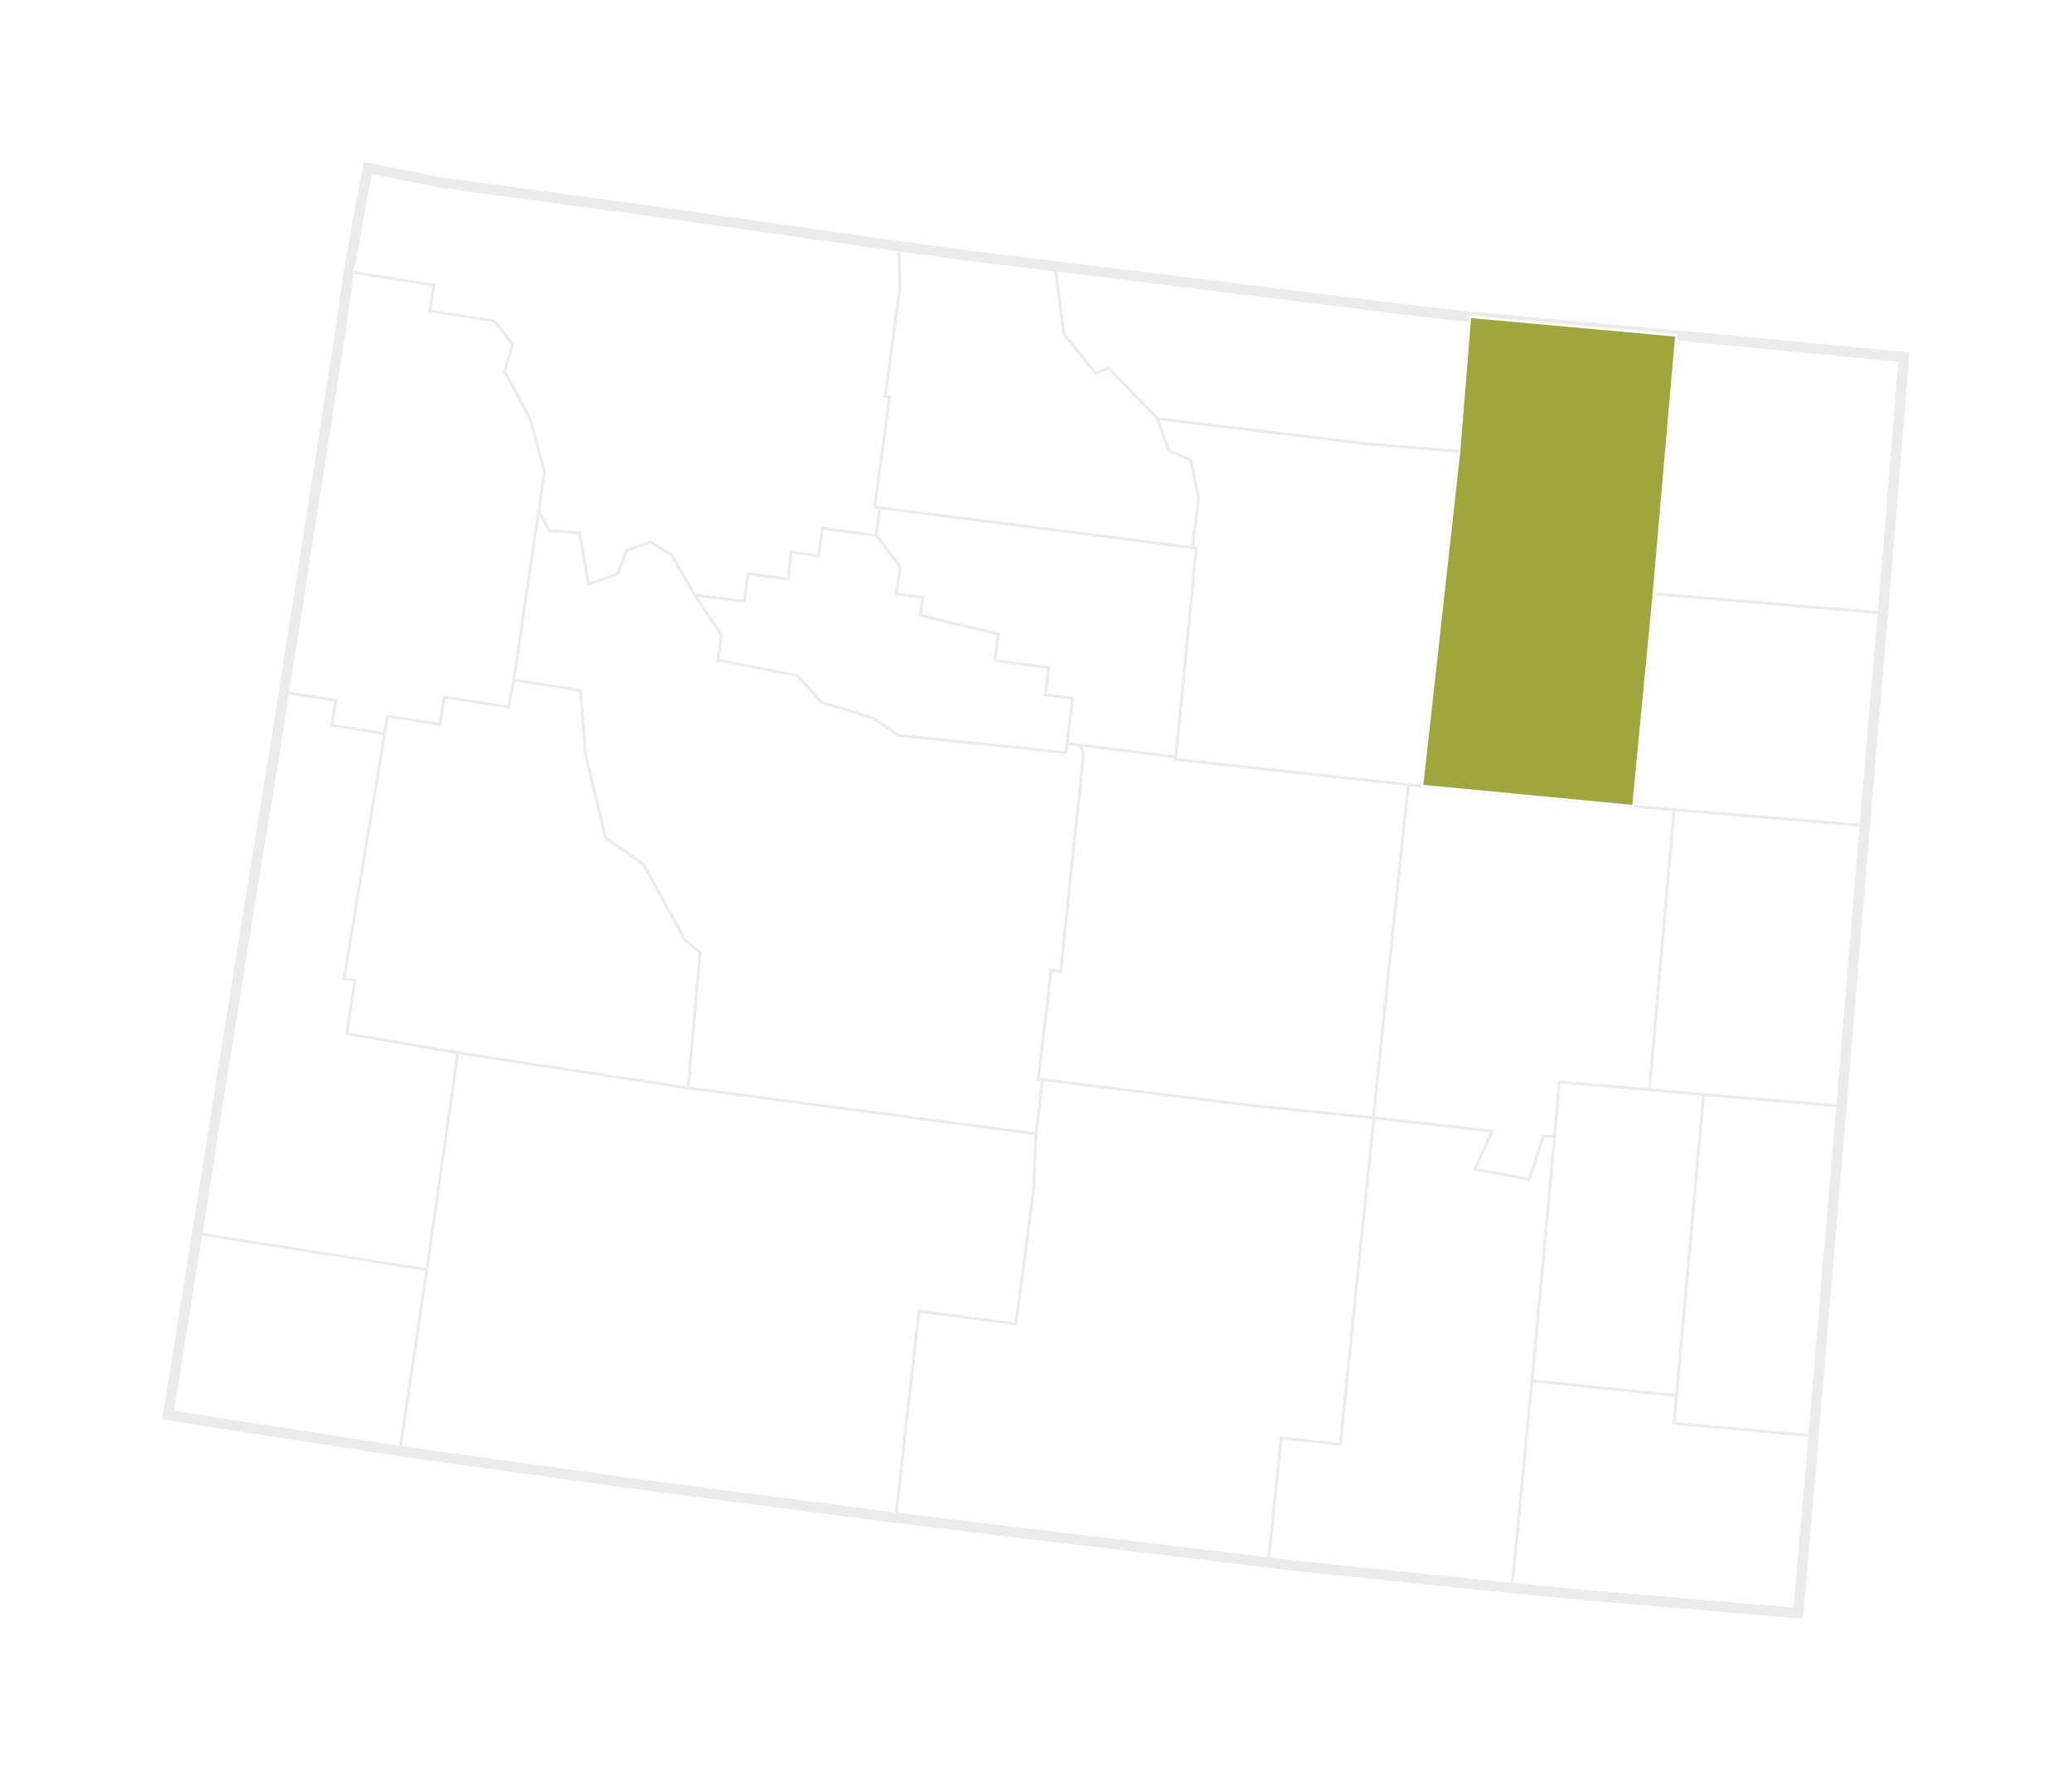
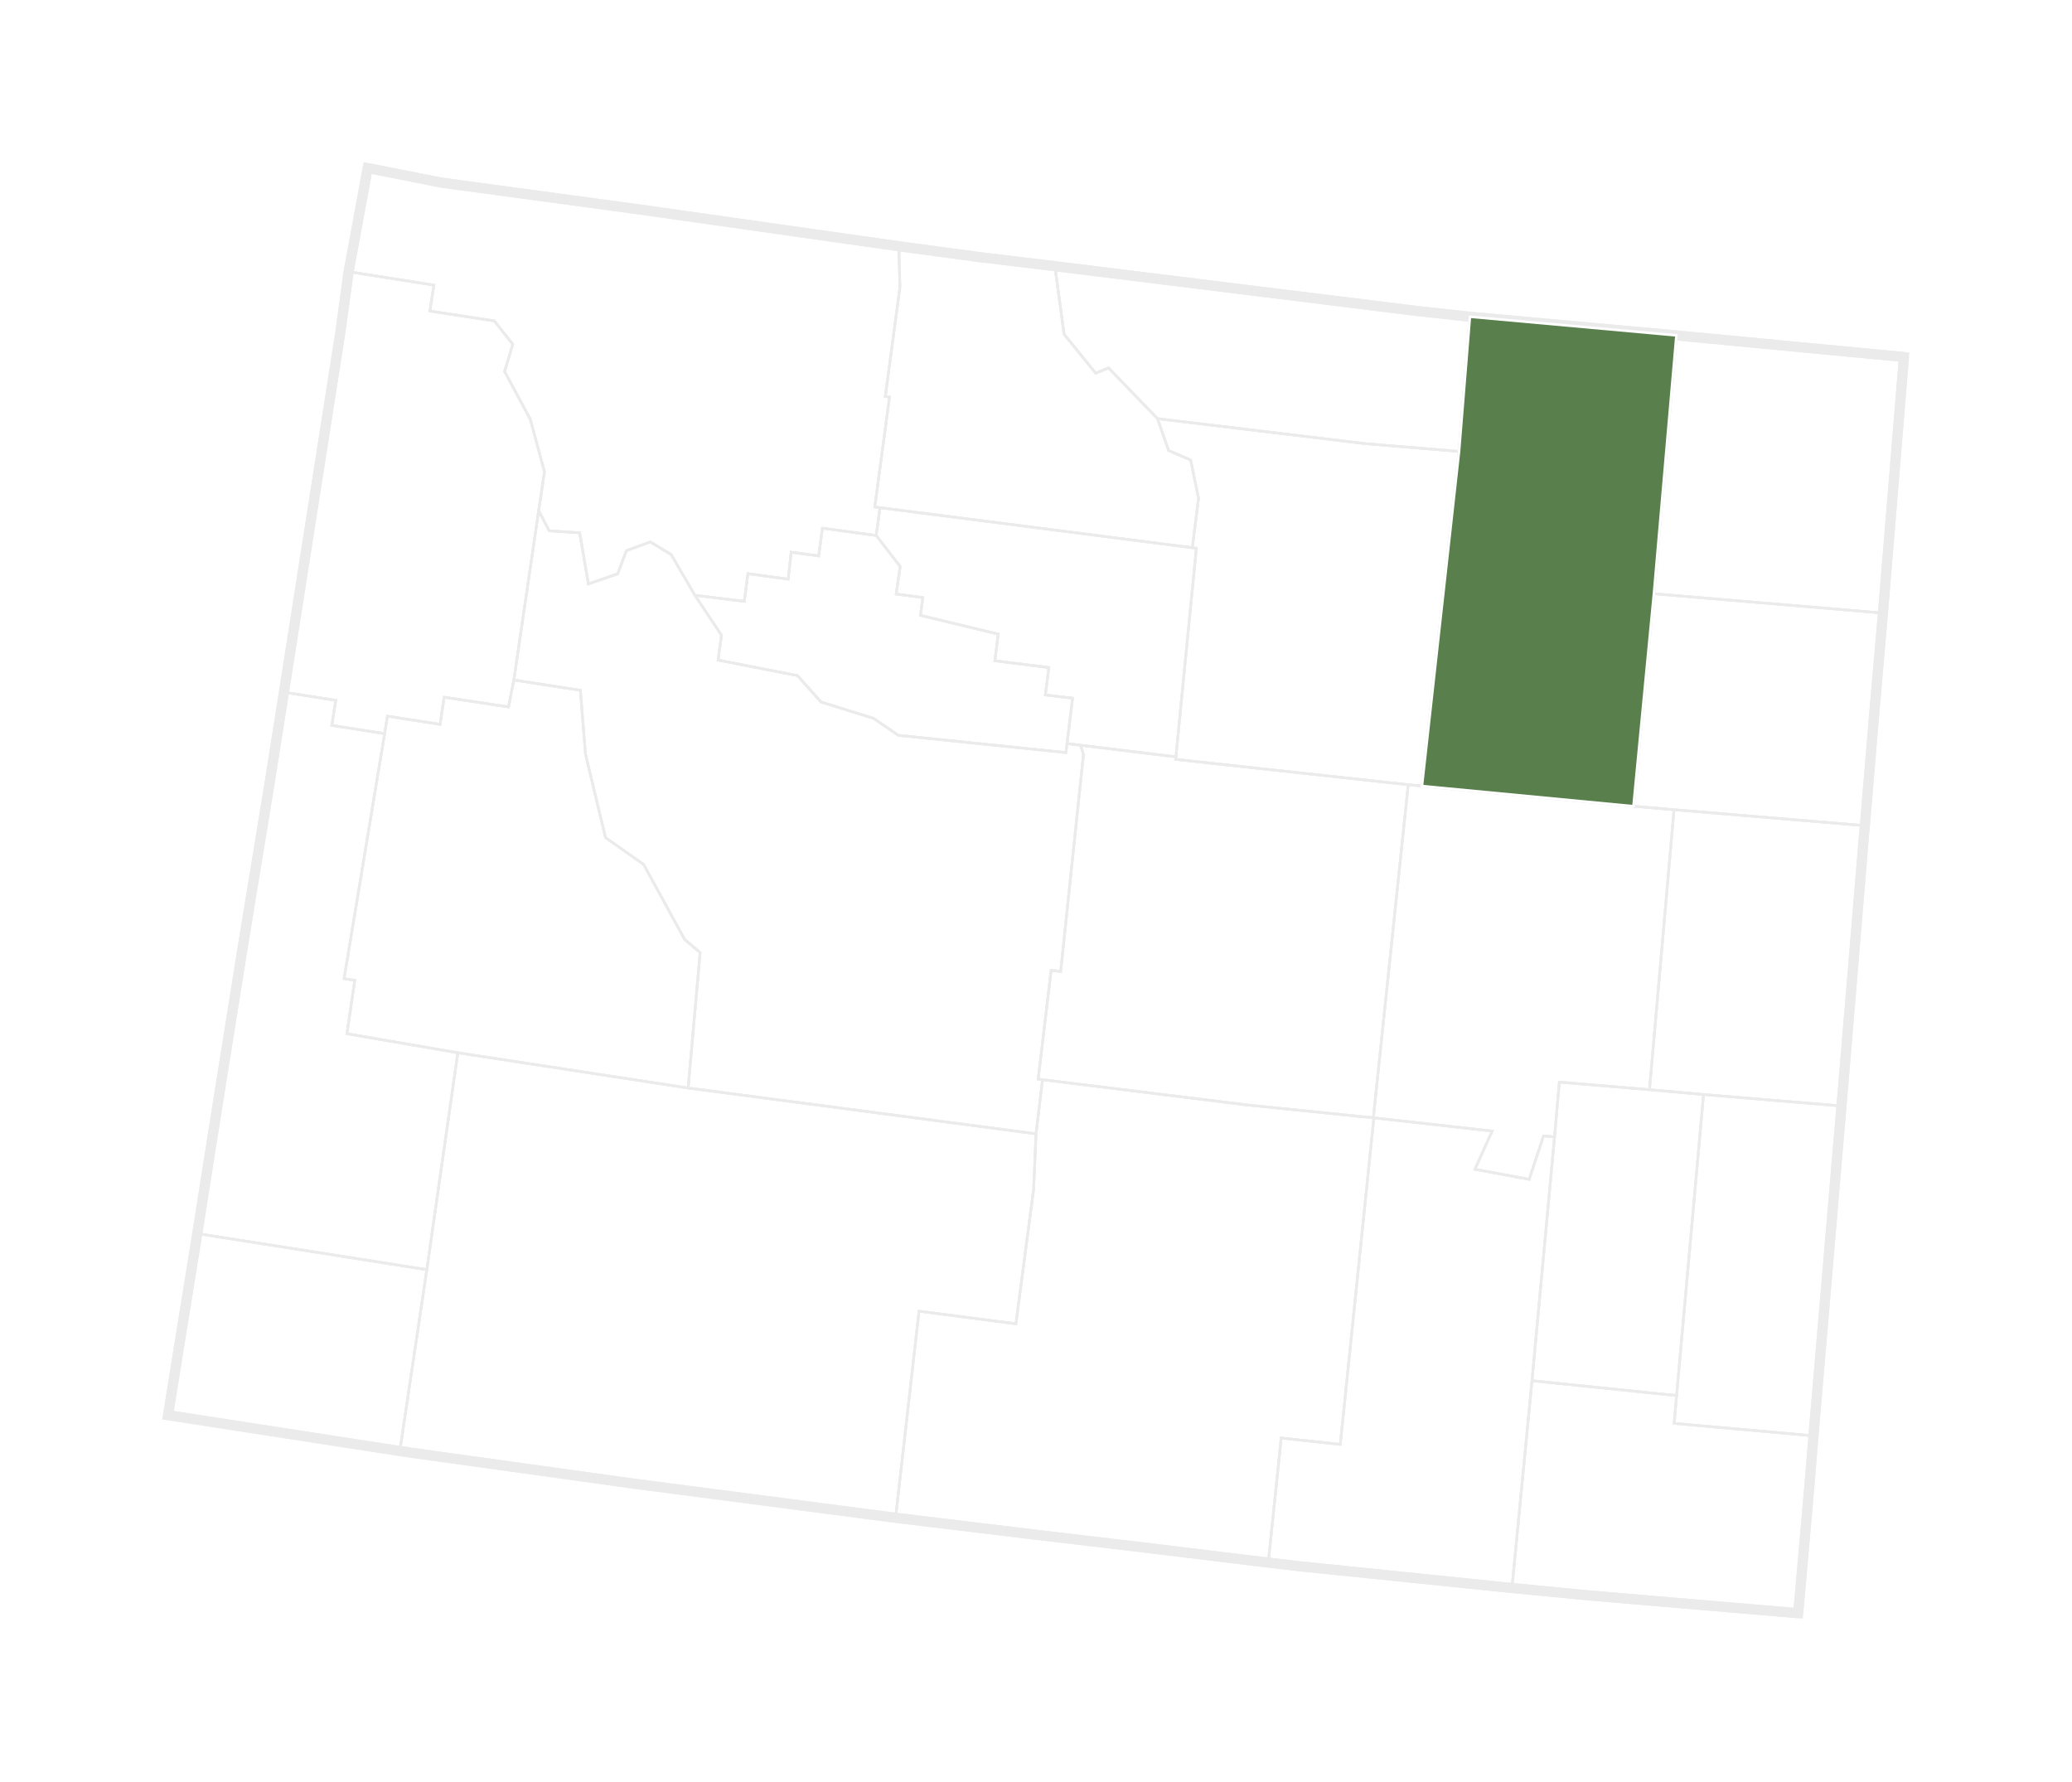
<svg xmlns="http://www.w3.org/2000/svg" class="case_studies-map" viewBox="289.208 155.888 123.31 106.001" version="1.1" style="height:355px;text-align:center;perspective-origin:206.281px 177.5px;transform-origin:206.281px 177.5px;fill:rgba(0, 0, 0, 0);stroke:rgb(235, 235, 235);stroke-width:0.5px;">
  <g data-url="us-topology.json" data-object="states" data-mesh="true" data-filter="id === 'WY'" class="js-loaded topology" data-type="Topology" style="height:auto;overflow-x:visible;overflow-y:visible;text-align:center;width:auto;perspective-origin:0px 0px;transform-origin:0px 0px;fill:rgba(0, 0, 0, 0);stroke:rgb(235, 235, 235);stroke-width:2px;">
    <path d="M351.986,171.728L373.559,174.397L376.688,174.737L388.975,175.847L389.639,175.912L402.518,177.134L401.866,185.081L401.266,192.371L401.204,193.108L400.738,198.475L400.192,205.022L400.146,205.497L399.414,214.352L398.799,221.705L397.829,233.131L397.345,238.825L397.132,241.334L396.87,244.54L396.225,251.889L383.833,250.837L379.188,250.39L366.481,249.09L364.687,248.878L357.211,247.97L350.834,247.217L342.506,246.211L326.821,244.165L313.657,242.336L313.002,242.238L299.208,240.105L299.966,235.387L300.949,229.296L302.185,221.454L303.702,211.956L305.242,202.558L306.106,197.079L306.645,193.642L308.048,184.701L309.469,175.62L309.956,172.056L311.09,165.888L315.482,166.757L327.327,168.361L342.703,170.543L347.564,171.197Z" id="WY" class="feature zoomed" style="height:auto;overflow-x:visible;overflow-y:visible;text-align:center;width:auto;perspective-origin:0px 0px;transform-origin:0px 0px;fill:rgba(0, 0, 0, 0);stroke:rgb(235, 235, 235);stroke-width:2px;vector-effect:non-scaling-stroke;" />
    <path d="M309.956,172.056L311.09,165.888M309.469,175.62L309.956,172.056M311.09,165.888L315.482,166.757L327.327,168.361M389.639,175.912L402.518,177.134M351.986,171.728L373.559,174.397M347.564,171.197L351.986,171.728M388.975,175.847L389.639,175.912M376.688,174.737L388.975,175.847M373.559,174.397L376.688,174.737M342.703,170.543L347.564,171.197M327.327,168.361L342.703,170.543M306.645,193.642L308.048,184.701L309.469,175.62M303.702,211.956L305.242,202.558L306.106,197.079L306.645,193.642M402.518,177.134L401.866,185.081L401.266,192.371L401.204,193.108M401.204,193.108L400.738,198.475L400.192,205.022L400.146,205.497L399.414,214.352M313.002,242.238L299.208,240.105L299.966,235.387L300.949,229.296L302.185,221.454M302.185,221.454L303.702,211.956M399.414,214.352L398.799,221.705L397.829,233.131L397.345,238.825M364.687,248.878L357.211,247.97M357.211,247.97L350.834,247.217M350.834,247.217L342.506,246.211M379.188,250.39L366.481,249.09M366.481,249.09L364.687,248.878M342.506,246.211L326.821,244.165M326.821,244.165L313.657,242.336M313.657,242.336L313.002,242.238M397.345,238.825L397.132,241.334L396.87,244.54L396.225,251.889M396.225,251.889L383.833,250.837M383.833,250.837L379.188,250.39" class="mesh" style="height:auto;overflow-x:visible;overflow-y:visible;text-align:center;width:auto;perspective-origin:0px 0px;transform-origin:0px 0px;fill:rgba(0, 0, 0, 0);stroke:rgb(235, 235, 235);stroke-width:2px;vector-effect:non-scaling-stroke;" />
  </g>
  <g data-url="us-topology.json" data-object="counties" data-filter="properties.state === 'WY'" data-mesh="true" class="js-loaded topology" data-type="Topology" style="height:auto;overflow-x:visible;overflow-y:visible;text-align:center;width:auto;perspective-origin:0px 0px;transform-origin:0px 0px;fill:rgba(0, 0, 0, 0);stroke:rgb(235, 235, 235);stroke-width:0.5px;">
    <path d="M342.703,170.543L342.765,172.983L341.894,179.483L342.144,179.518L341.269,186.059L341.578,186.1L341.353,187.754L338.153,187.321L337.93,188.971L336.292,188.748L336.116,190.351L333.718,190.027L333.505,191.674L330.564,191.313L329.152,188.893L327.909,188.137L326.489,188.656L325.968,190.036L324.226,190.637L323.704,187.593L321.894,187.477L321.266,186.275L321.61,183.965L320.766,180.835L319.237,177.992L319.723,176.375L318.624,174.985L314.791,174.399L315.031,172.856L309.956,172.056L311.09,165.888L315.482,166.758L327.327,168.362Z" id="56029" class="feature" style="height:auto;overflow-x:visible;overflow-y:visible;text-align:center;width:auto;perspective-origin:0px 0px;transform-origin:0px 0px;fill:rgba(0, 0, 0, 0);stroke:rgb(235, 235, 235);stroke-width:0.5px;vector-effect:non-scaling-stroke;" />
    <path d="M351.986,171.728L352.534,175.778L354.415,178.096L355.181,177.784L358.094,180.802L358.755,182.7L360.067,183.264L360.535,185.539L360.168,188.483L341.578,186.1L341.269,186.059L342.144,179.518L341.894,179.483L342.765,172.983L342.703,170.543L347.564,171.197Z" id="56003" class="feature" style="height:auto;overflow-x:visible;overflow-y:visible;text-align:center;width:auto;perspective-origin:0px 0px;transform-origin:0px 0px;fill:rgba(0, 0, 0, 0);stroke:rgb(235, 235, 235);stroke-width:0.5px;vector-effect:non-scaling-stroke;" />
    <path d="M388.975,175.847L387.635,191.223L386.418,203.866L373.834,202.664L376.041,182.751L376.688,174.737Z" id="56005" class="feature" style="height:auto;overflow-x:visible;overflow-y:visible;text-align:center;width:auto;perspective-origin:0px 0px;transform-origin:0px 0px;fill:rgba(0, 0, 0, 0);stroke:rgb(235, 235, 235);stroke-width:0.5px;vector-effect:non-scaling-stroke;" />
    <path d="M373.559,174.397L376.688,174.737L376.041,182.751L370.493,182.294L358.094,180.802L355.181,177.784L354.415,178.096L352.534,175.778L351.986,171.728Z" id="56033" class="feature" style="height:auto;overflow-x:visible;overflow-y:visible;text-align:center;width:auto;perspective-origin:0px 0px;transform-origin:0px 0px;fill:rgba(0, 0, 0, 0);stroke:rgb(235, 235, 235);stroke-width:0.5px;vector-effect:non-scaling-stroke;" />
    <path d="M389.639,175.912L402.518,177.135L401.866,185.081L401.266,192.371L387.635,191.223L388.975,175.847Z" id="56011" class="feature" style="height:auto;overflow-x:visible;overflow-y:visible;text-align:center;width:auto;perspective-origin:0px 0px;transform-origin:0px 0px;fill:rgba(0, 0, 0, 0);stroke:rgb(235, 235, 235);stroke-width:0.5px;vector-effect:non-scaling-stroke;" />
    <path d="M321.266,186.275L319.789,196.355L319.472,197.958L315.642,197.379L315.396,198.994L312.264,198.506L312.099,199.545L308.954,199.056L309.188,197.565L306.106,197.08L306.645,193.643L308.048,184.701L309.469,175.62L309.956,172.056L315.031,172.856L314.791,174.399L318.624,174.985L319.723,176.375L319.237,177.992L320.766,180.835L321.61,183.965Z" id="56039" class="feature" style="height:auto;overflow-x:visible;overflow-y:visible;text-align:center;width:auto;perspective-origin:0px 0px;transform-origin:0px 0px;fill:rgba(0, 0, 0, 0);stroke:rgb(235, 235, 235);stroke-width:0.5px;vector-effect:non-scaling-stroke;" />
    <path d="M376.041,182.751L373.834,202.664L373.015,202.586L359.172,201.077L359.189,200.929L360.407,188.51L360.168,188.483L360.535,185.539L360.067,183.264L358.755,182.7L358.094,180.802L370.493,182.294Z" id="56019" class="feature" style="height:auto;overflow-x:visible;overflow-y:visible;text-align:center;width:auto;perspective-origin:0px 0px;transform-origin:0px 0px;fill:rgba(0, 0, 0, 0);stroke:rgb(235, 235, 235);stroke-width:0.5px;vector-effect:non-scaling-stroke;" />
    <path d="M401.266,192.371L401.204,193.108L400.738,198.475L400.192,205.022L388.834,204.073L386.418,203.866L387.635,191.223Z" id="56045" class="feature" style="height:auto;overflow-x:visible;overflow-y:visible;text-align:center;width:auto;perspective-origin:0px 0px;transform-origin:0px 0px;fill:rgba(0, 0, 0, 0);stroke:rgb(235, 235, 235);stroke-width:0.5px;vector-effect:non-scaling-stroke;" />
    <path d="M360.168,188.483L360.407,188.51L359.189,200.929L353.516,200.236L352.709,200.137L353.04,197.436L351.419,197.247L351.626,195.613L348.415,195.21L348.616,193.624L343.986,192.508L344.129,191.449L342.541,191.239L342.78,189.6L341.353,187.754L341.578,186.1Z" id="56043" class="feature" style="height:auto;overflow-x:visible;overflow-y:visible;text-align:center;width:auto;perspective-origin:0px 0px;transform-origin:0px 0px;fill:rgba(0, 0, 0, 0);stroke:rgb(235, 235, 235);stroke-width:0.5px;vector-effect:non-scaling-stroke;" />
    <path d="M341.353,187.754L342.78,189.6L342.541,191.239L344.129,191.449L343.986,192.508L348.616,193.624L348.415,195.21L351.626,195.613L351.419,197.247L353.04,197.436L352.709,200.137L352.643,200.673L342.67,199.647L341.188,198.632L338.075,197.666L336.668,196.094L331.942,195.17L332.148,193.694L330.564,191.313L333.505,191.674L333.718,190.027L336.116,190.351L336.292,188.748L337.93,188.971L338.153,187.321Z" id="56017" class="feature" style="height:auto;overflow-x:visible;overflow-y:visible;text-align:center;width:auto;perspective-origin:0px 0px;transform-origin:0px 0px;fill:rgba(0, 0, 0, 0);stroke:rgb(235, 235, 235);stroke-width:0.5px;vector-effect:non-scaling-stroke;" />
    <path d="M330.564,191.313L332.148,193.694L331.942,195.17L336.668,196.094L338.075,197.666L341.188,198.632L342.67,199.647L352.643,200.673L352.709,200.137L353.516,200.236L353.687,200.793L352.332,213.701L351.764,213.631L350.993,220.108L351.252,220.14L350.864,223.362L330.161,220.635L330.874,212.578L329.954,211.794L327.512,207.332L325.242,205.732L324.052,200.765L323.747,196.968L319.789,196.355L321.266,186.275L321.894,187.477L323.704,187.593L324.226,190.637L325.968,190.036L326.489,188.656L327.909,188.137L329.152,188.893Z" id="56013" class="feature" style="height:auto;overflow-x:visible;overflow-y:visible;text-align:center;width:auto;perspective-origin:0px 0px;transform-origin:0px 0px;fill:rgba(0, 0, 0, 0);stroke:rgb(235, 235, 235);stroke-width:0.5px;vector-effect:non-scaling-stroke;" />
    <path d="M400.192,205.022L400.146,205.497L399.414,214.352L398.799,221.705L390.591,221.022L387.373,220.735L388.834,204.073Z" id="56027" class="feature" style="height:auto;overflow-x:visible;overflow-y:visible;text-align:center;width:auto;perspective-origin:0px 0px;transform-origin:0px 0px;fill:rgba(0, 0, 0, 0);stroke:rgb(235, 235, 235);stroke-width:0.5px;vector-effect:non-scaling-stroke;" />
    <path d="M388.834,204.073L387.373,220.735L382.008,220.285L381.723,223.545L381.067,223.486L380.213,226.07L376.982,225.471L378.013,223.198L370.969,222.411L370.939,222.409L373.015,202.586L373.834,202.664L386.418,203.866Z" id="56009" class="feature" style="height:auto;overflow-x:visible;overflow-y:visible;text-align:center;width:auto;perspective-origin:0px 0px;transform-origin:0px 0px;fill:rgba(0, 0, 0, 0);stroke:rgb(235, 235, 235);stroke-width:0.5px;vector-effect:non-scaling-stroke;" />
    <path d="M359.189,200.929L359.172,201.077L373.015,202.586L370.939,222.409L363.457,221.648L351.252,220.14L350.993,220.108L351.764,213.631L352.332,213.701L353.687,200.793L353.516,200.236Z" id="56025" class="feature" style="height:auto;overflow-x:visible;overflow-y:visible;text-align:center;width:auto;perspective-origin:0px 0px;transform-origin:0px 0px;fill:rgba(0, 0, 0, 0);stroke:rgb(235, 235, 235);stroke-width:0.5px;vector-effect:non-scaling-stroke;" />
    <path d="M330.161,220.635L316.455,218.539L309.856,217.405L310.321,214.225L309.685,214.127L312.099,199.545L312.264,198.506L315.396,198.994L315.642,197.379L319.472,197.958L319.789,196.355L323.747,196.968L324.052,200.765L325.242,205.732L327.512,207.332L329.954,211.794L330.874,212.578Z" id="56035" class="feature" style="height:auto;overflow-x:visible;overflow-y:visible;text-align:center;width:auto;perspective-origin:0px 0px;transform-origin:0px 0px;fill:rgba(0, 0, 0, 0);stroke:rgb(235, 235, 235);stroke-width:0.5px;vector-effect:non-scaling-stroke;" />
    <path d="M312.099,199.545L309.685,214.127L310.321,214.225L309.856,217.405L316.455,218.539L314.609,231.444L300.948,229.297L302.185,221.454L303.702,211.956L305.242,202.558L306.106,197.08L309.188,197.565L308.954,199.056Z" id="56023" class="feature" style="height:auto;overflow-x:visible;overflow-y:visible;text-align:center;width:auto;perspective-origin:0px 0px;transform-origin:0px 0px;fill:rgba(0, 0, 0, 0);stroke:rgb(235, 235, 235);stroke-width:0.5px;vector-effect:non-scaling-stroke;" />
    <path d="M398.799,221.705L397.829,233.131L397.345,238.825L397.132,241.334L388.844,240.593L388.985,238.939L390.591,221.022Z" id="56015" class="feature" style="height:auto;overflow-x:visible;overflow-y:visible;text-align:center;width:auto;perspective-origin:0px 0px;transform-origin:0px 0px;fill:rgba(0, 0, 0, 0);stroke:rgb(235, 235, 235);stroke-width:0.5px;vector-effect:non-scaling-stroke;" />
    <path d="M390.591,221.022L388.985,238.939L380.381,238.054L381.723,223.545L382.008,220.285L387.373,220.735Z" id="56031" class="feature" style="height:auto;overflow-x:visible;overflow-y:visible;text-align:center;width:auto;perspective-origin:0px 0px;transform-origin:0px 0px;fill:rgba(0, 0, 0, 0);stroke:rgb(235, 235, 235);stroke-width:0.5px;vector-effect:non-scaling-stroke;" />
    <path d="M370.939,222.409L370.969,222.411L368.972,241.844L365.455,241.463L364.687,248.879L357.211,247.97L350.834,247.217L342.506,246.211L343.901,233.917L349.667,234.667L350.724,226.637L350.864,223.362L351.252,220.14L363.457,221.648Z" id="56007" class="feature" style="height:auto;overflow-x:visible;overflow-y:visible;text-align:center;width:auto;perspective-origin:0px 0px;transform-origin:0px 0px;fill:rgba(0, 0, 0, 0);stroke:rgb(235, 235, 235);stroke-width:0.5px;vector-effect:non-scaling-stroke;" />
    <path d="M381.723,223.545L380.381,238.054L379.188,250.39L366.481,249.09L364.687,248.879L365.455,241.463L368.972,241.844L370.969,222.411L378.013,223.198L376.982,225.471L380.213,226.07L381.067,223.486Z" id="56001" class="feature" style="height:auto;overflow-x:visible;overflow-y:visible;text-align:center;width:auto;perspective-origin:0px 0px;transform-origin:0px 0px;fill:rgba(0, 0, 0, 0);stroke:rgb(235, 235, 235);stroke-width:0.5px;vector-effect:non-scaling-stroke;" />
    <path d="M330.161,220.635L350.864,223.362L350.724,226.637L349.667,234.667L343.901,233.917L342.506,246.211L326.821,244.165L313.657,242.336L313.002,242.238L314.609,231.444L316.455,218.539Z" id="56037" class="feature" style="height:auto;overflow-x:visible;overflow-y:visible;text-align:center;width:auto;perspective-origin:0px 0px;transform-origin:0px 0px;fill:rgba(0, 0, 0, 0);stroke:rgb(235, 235, 235);stroke-width:0.5px;vector-effect:non-scaling-stroke;" />
    <path d="M388.985,238.939L388.844,240.593L397.132,241.334L396.87,244.54L396.225,251.889L383.833,250.837L379.188,250.39L380.381,238.054Z" id="56021" class="feature" style="height:auto;overflow-x:visible;overflow-y:visible;text-align:center;width:auto;perspective-origin:0px 0px;transform-origin:0px 0px;fill:rgba(0, 0, 0, 0);stroke:rgb(235, 235, 235);stroke-width:0.5px;vector-effect:non-scaling-stroke;" />
    <path d="M314.609,231.444L313.002,242.238L299.208,240.105L299.966,235.387L300.948,229.297Z" id="56041" class="feature" style="height:auto;overflow-x:visible;overflow-y:visible;text-align:center;width:auto;perspective-origin:0px 0px;transform-origin:0px 0px;fill:rgba(0, 0, 0, 0);stroke:rgb(235, 235, 235);stroke-width:0.5px;vector-effect:non-scaling-stroke;" />
    <path d="M321.266,186.275L321.61,183.965L320.766,180.835L319.237,177.992L319.723,176.375L318.624,174.985L314.791,174.399L315.031,172.856L309.956,172.056L311.09,165.888M309.469,175.62L309.956,172.056M311.09,165.888L315.482,166.758L327.327,168.362M389.639,175.912L402.518,177.135M351.986,171.728L373.559,174.397M388.975,175.847L389.639,175.912M373.559,174.397L376.688,174.737M342.703,170.543L347.564,171.197M360.168,188.483L341.578,186.1M352.709,200.137L353.04,197.436L351.419,197.247L351.626,195.613L348.415,195.21L348.616,193.624L343.986,192.508L344.129,191.449L342.541,191.239L342.78,189.6L341.353,187.754M352.709,200.137L352.643,200.673L342.67,199.647L341.188,198.632L338.075,197.666L336.668,196.094L331.942,195.17L332.148,193.694L330.564,191.313M330.564,191.313L329.152,188.893L327.909,188.137L326.489,188.656L325.968,190.036L324.226,190.637L323.704,187.593L321.894,187.477L321.266,186.275M376.041,182.751L370.493,182.294L358.094,180.802M359.189,200.929L360.407,188.51L360.168,188.483M401.266,192.371L387.635,191.223M388.834,204.073L386.418,203.866M386.418,203.866L373.834,202.664M373.834,202.664L376.041,182.751M306.645,193.643L308.048,184.701L309.469,175.62M330.161,220.635L330.874,212.578L329.954,211.794L327.512,207.332L325.242,205.732L324.052,200.765L323.747,196.968L319.789,196.355M316.455,218.539L309.856,217.405L310.321,214.225L309.685,214.127L312.099,199.545M312.099,199.545L308.954,199.056L309.188,197.565L306.106,197.08M303.702,211.956L305.242,202.558L306.106,197.08L306.645,193.643M402.518,177.135L401.866,185.081L401.266,192.371L401.204,193.108M370.939,222.409L373.015,202.586M373.015,202.586L359.172,201.077L359.189,200.929M387.373,220.735L388.834,204.073M359.189,200.929L353.516,200.236M353.516,200.236L352.709,200.137M370.939,222.409L363.457,221.648L351.252,220.14M342.506,246.211L343.901,233.917L349.667,234.667L350.724,226.637L350.864,223.362M350.864,223.362L330.161,220.635M401.204,193.108L400.738,198.475L400.192,205.022L400.146,205.497L399.414,214.352M388.985,238.939L390.591,221.022M390.591,221.022L387.373,220.735M380.381,238.054L381.723,223.545M381.723,223.545L381.067,223.486L380.213,226.07L376.982,225.471L378.013,223.198L370.969,222.411M370.969,222.411L370.939,222.409M330.161,220.635L316.455,218.539M313.002,242.238L314.609,231.444M314.609,231.444L300.948,229.297M313.002,242.238L299.208,240.105L299.966,235.387L300.948,229.297L302.185,221.454M302.185,221.454L303.702,211.956M399.414,214.352L398.799,221.705L397.829,233.131L397.345,238.825M397.132,241.334L388.844,240.593L388.985,238.939M388.985,238.939L380.381,238.054M366.481,249.09L364.687,248.879M364.687,248.879L357.211,247.97M357.211,247.97L350.834,247.217M350.834,247.217L342.506,246.211M383.833,250.837L379.188,250.39M379.188,250.39L366.481,249.09M342.506,246.211L326.821,244.165M326.821,244.165L313.657,242.336M313.657,242.336L313.002,242.238M397.345,238.825L397.132,241.334L396.87,244.54L396.225,251.889M396.225,251.889L383.833,250.837M347.564,171.197L351.986,171.728L352.534,175.778L354.415,178.096L355.181,177.784L358.094,180.802M327.327,168.362L342.703,170.543L342.765,172.983L341.894,179.483L342.144,179.518L341.269,186.059L341.578,186.1M341.578,186.1L341.353,187.754M341.353,187.754L338.153,187.321L337.93,188.971L336.292,188.748L336.116,190.351L333.718,190.027L333.505,191.674L330.564,191.313M358.094,180.802L358.755,182.7L360.067,183.264L360.535,185.539L360.168,188.483M387.635,191.223L386.418,203.866M319.789,196.355L319.472,197.958L315.642,197.379L315.396,198.994L312.264,198.506L312.099,199.545M400.192,205.022L388.834,204.073M351.252,220.14L350.864,223.362M398.799,221.705L390.591,221.022M376.688,174.737L388.975,175.847M388.975,175.847L387.635,191.223M376.041,182.751L376.688,174.737M321.266,186.275L319.789,196.355M373.834,202.664L373.015,202.586M353.516,200.236L353.687,200.793L352.332,213.701L351.764,213.631L350.993,220.108L351.252,220.14M387.373,220.735L382.008,220.285L381.723,223.545M316.455,218.539L314.609,231.444M370.969,222.411L368.972,241.844L365.455,241.463L364.687,248.879M380.381,238.054L379.188,250.39" class="mesh" style="height:auto;overflow-x:visible;overflow-y:visible;text-align:center;width:auto;perspective-origin:0px 0px;transform-origin:0px 0px;fill:rgba(0, 0, 0, 0);stroke:rgb(235, 235, 235);stroke-width:0.5px;vector-effect:non-scaling-stroke;" />
  </g>
  <g data-url="us-topology.json" data-object="counties" data-filter="properties.state === 'WY' &amp;&amp; properties.name.match(/Campbell/)" class="case_studies-selected_counties js-loaded topology" data-type="Topology" style="height:auto;overflow-x:visible;overflow-y:visible;text-align:center;width:auto;perspective-origin:0px 0px;transform-origin:0px 0px;fill:rgba(0, 0, 0, 0);stroke:rgb(235, 235, 235);stroke-width:0.5px;">
-     <path d="M388.975,175.847L387.635,191.223L386.418,203.866L373.834,202.664L376.041,182.751L376.688,174.737Z" id="56005" class="feature" style="height:auto;overflow-x:visible;overflow-y:visible;text-align:center;width:auto;perspective-origin:0px 0px;transform-origin:0px 0px;fill:rgb(159, 166, 59);stroke:rgb(255, 255, 255);stroke-width:0.5px;vector-effect:non-scaling-stroke;" />
+     <path d="M388.975,175.847L387.635,191.223L386.418,203.866L373.834,202.664L376.041,182.751L376.688,174.737Z" id="56005" class="feature" style="height:auto;overflow-x:visible;overflow-y:visible;text-align:center;width:auto;perspective-origin:0px 0px;transform-origin:0px 0px;fill:rgb(88, 127, 76);stroke:rgb(255, 255, 255);stroke-width:0.5px;vector-effect:non-scaling-stroke;" />
  </g>
</svg>
